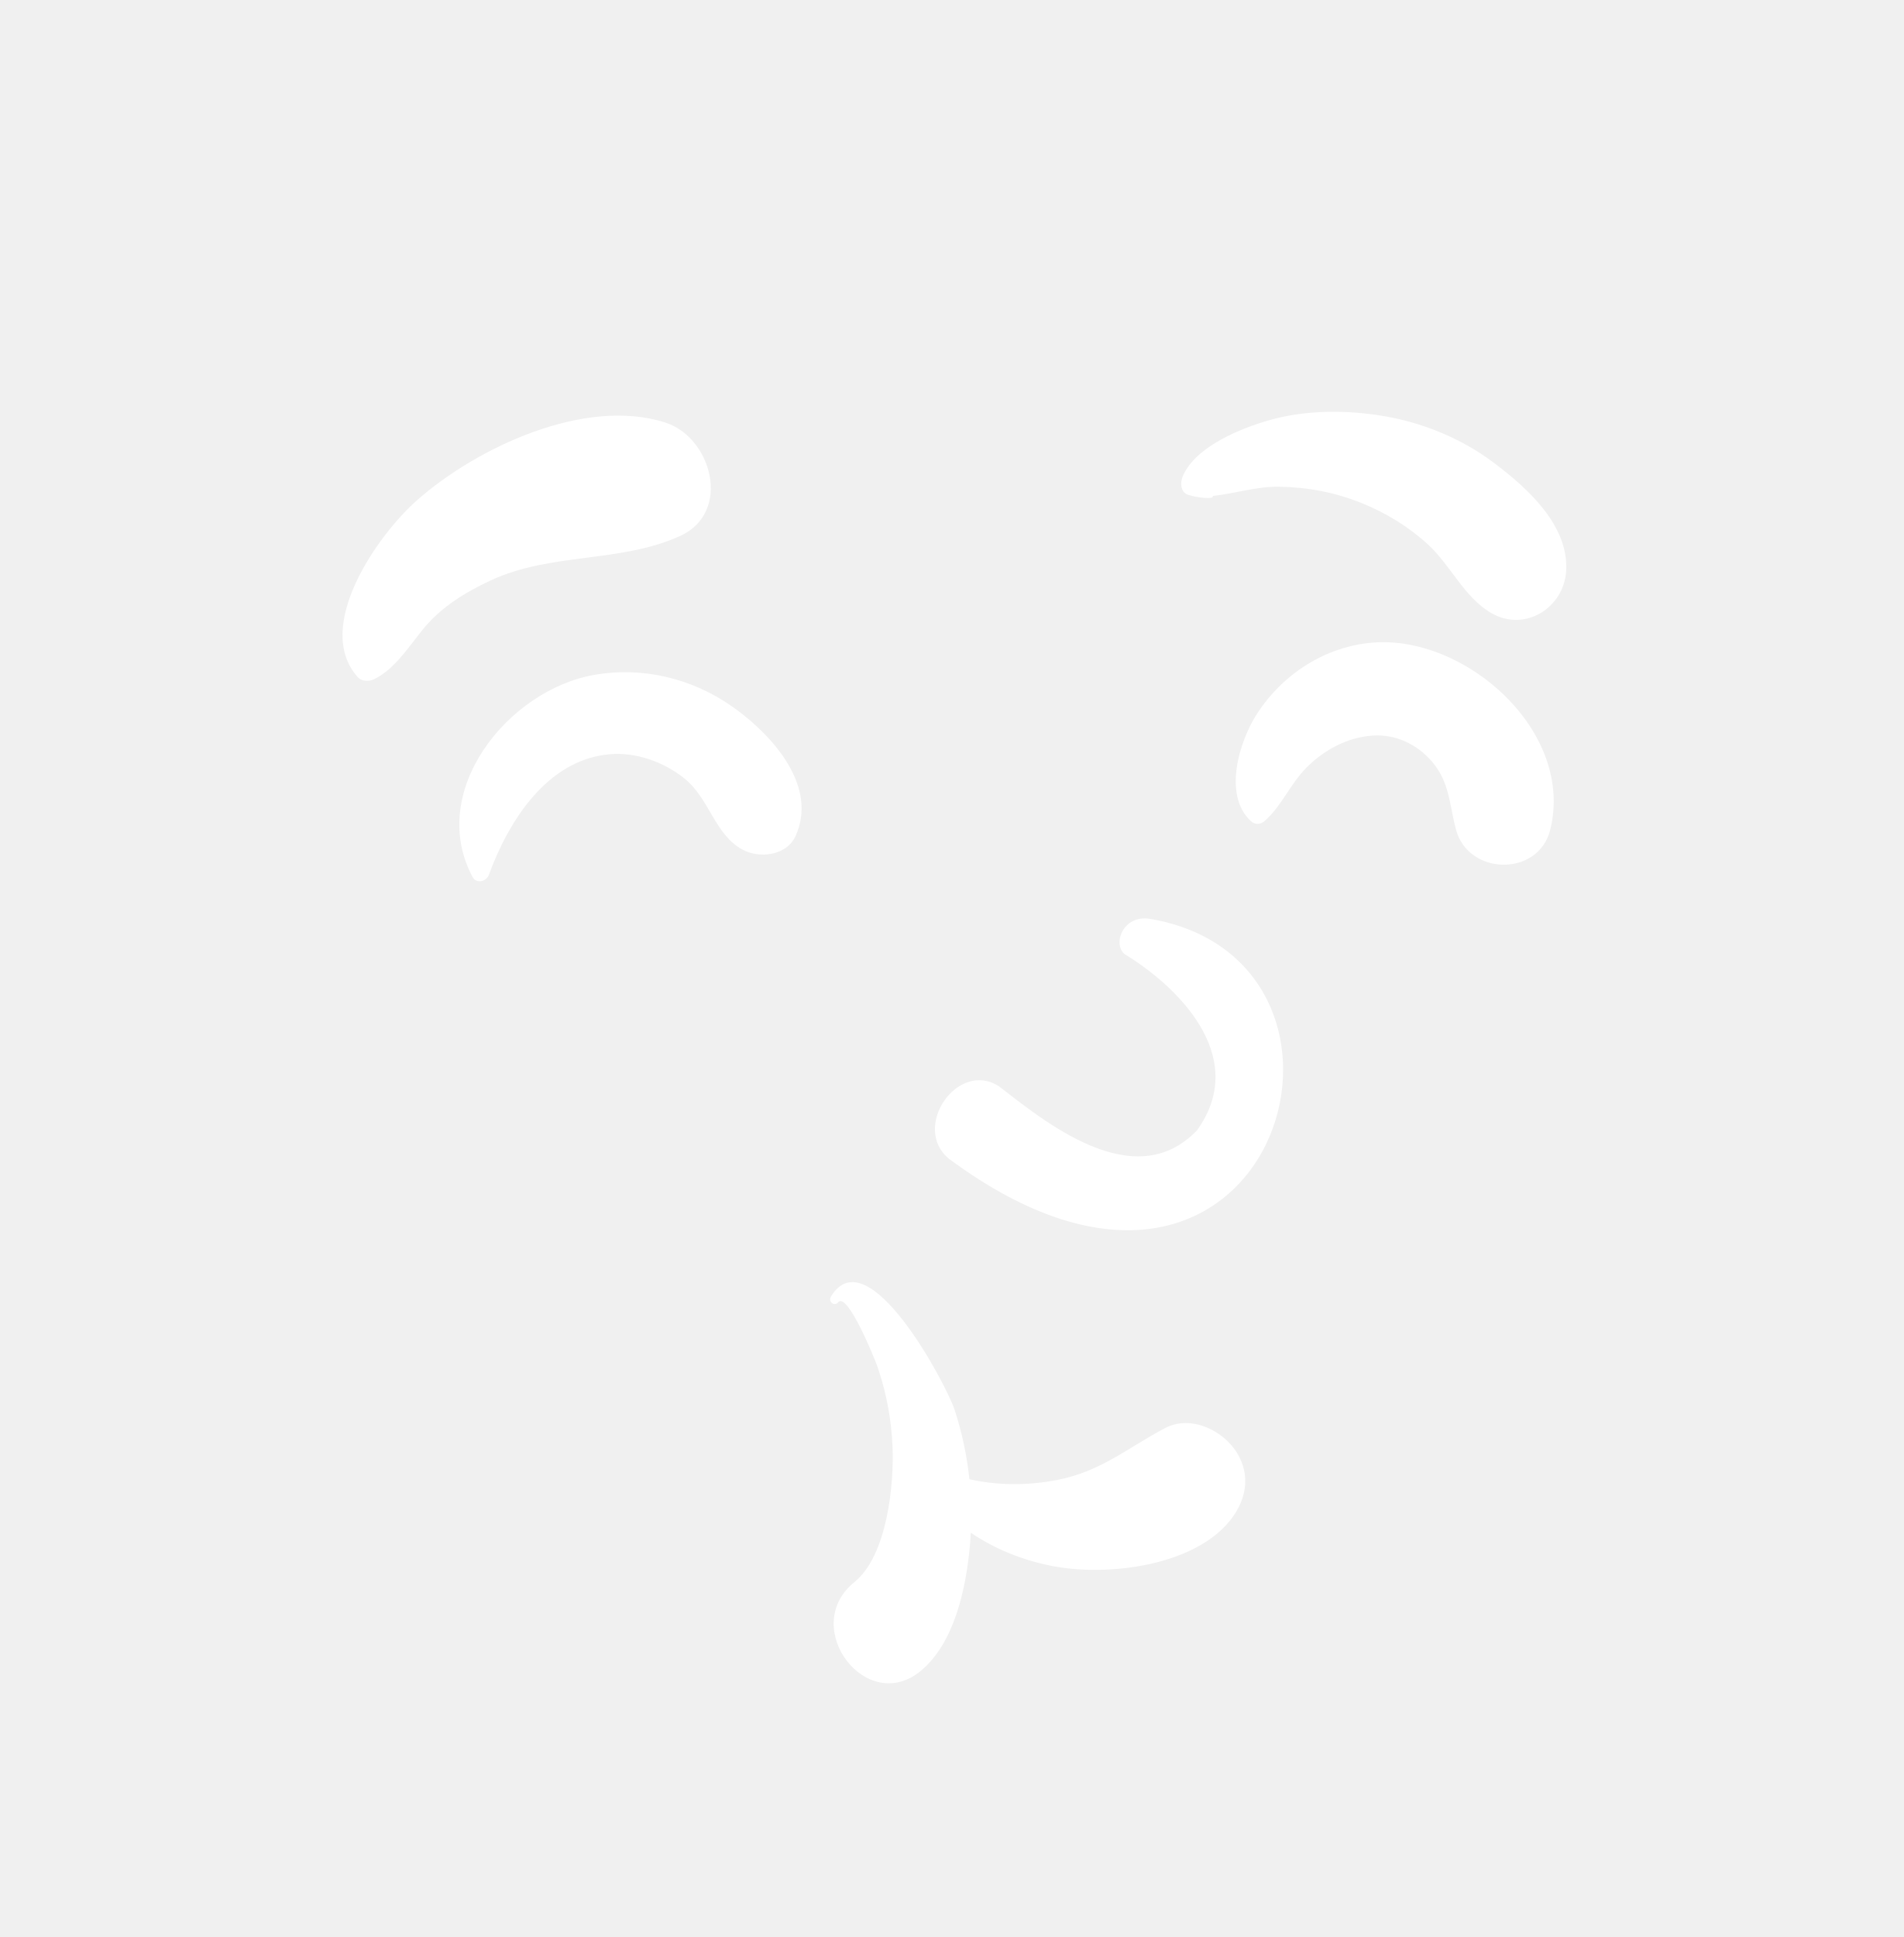
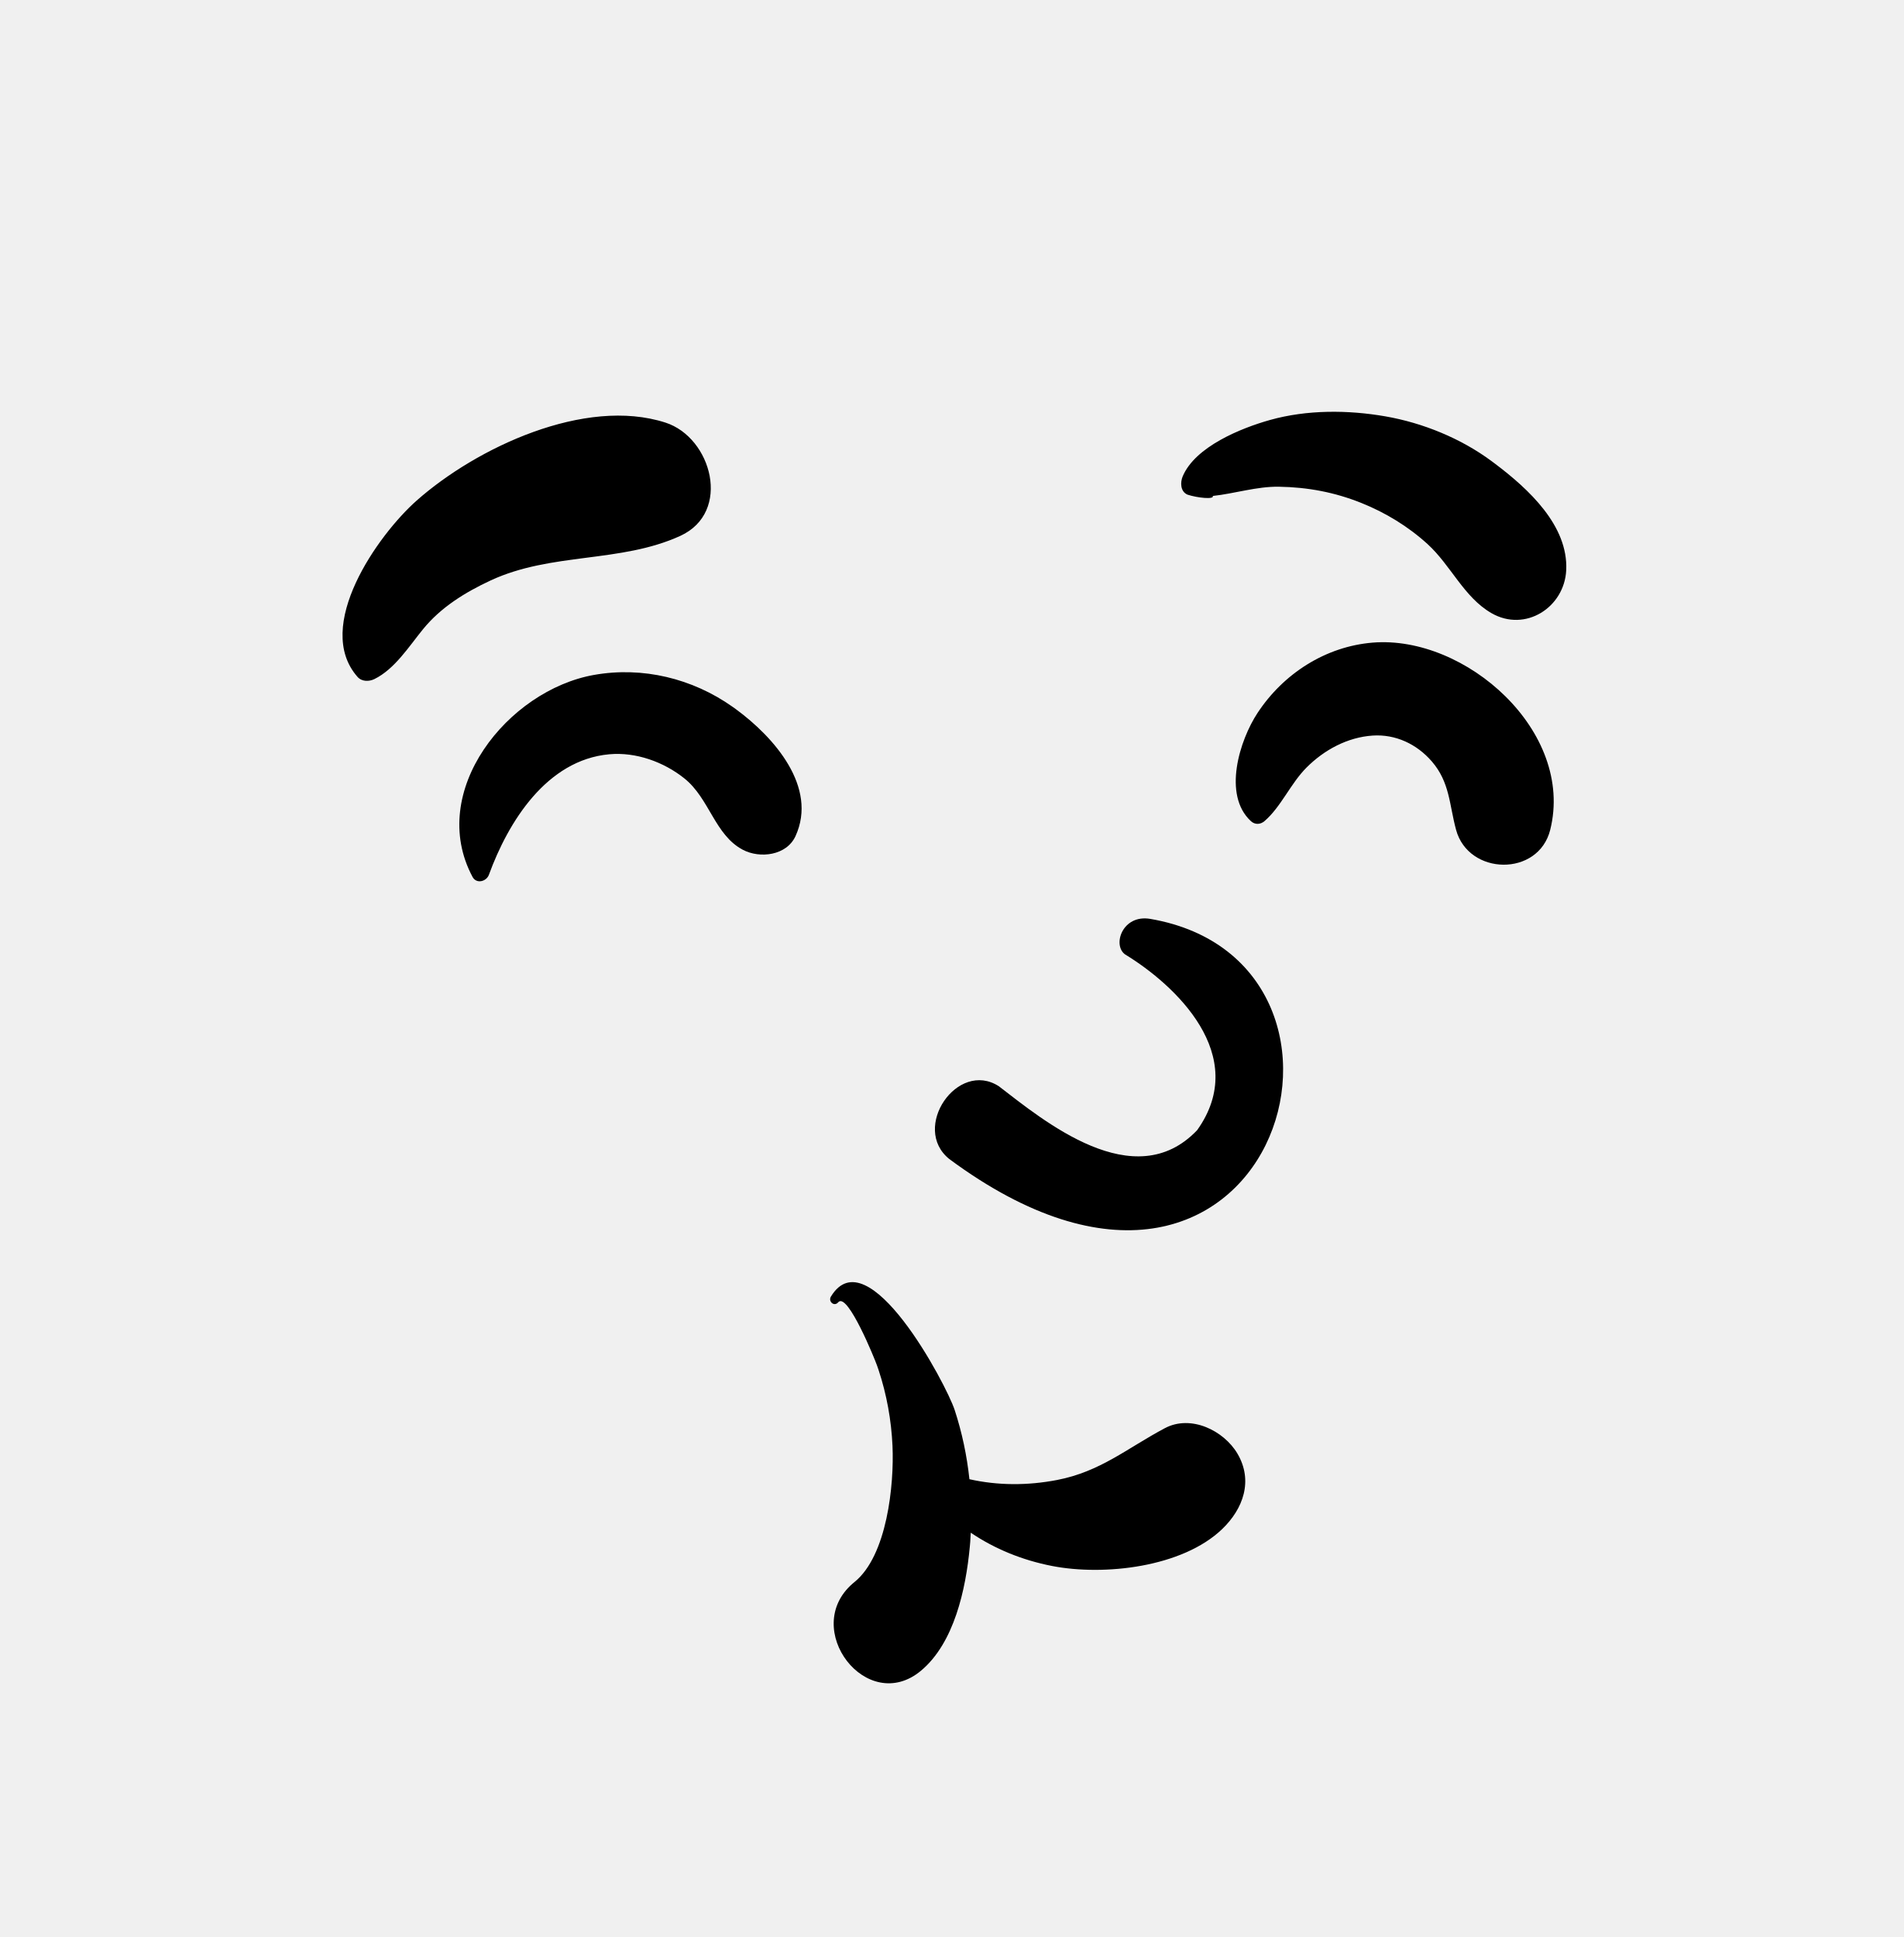
<svg xmlns="http://www.w3.org/2000/svg" width="289" height="294" viewBox="0 0 289 294" fill="none">
-   <path fill-rule="evenodd" clip-rule="evenodd" d="M126.15 196.793C131.744 187.591 143.668 210.132 144.935 214.008C146.057 217.442 146.798 220.959 147.174 224.517C151.511 225.489 156.015 225.491 160.458 224.639C167.063 223.372 171.101 219.822 176.841 216.773C180.805 214.666 185.802 217.136 187.864 220.63C190.289 224.743 188.744 229.011 185.554 232.077C179.506 237.891 167.604 239.227 159.708 237.683C155.184 236.799 151.038 235.102 147.376 232.636C147.352 233.097 147.336 233.557 147.299 234.016L147.229 234.813C146.623 241.261 144.851 249.369 139.842 253.565C131.628 260.447 121.49 247.211 129.472 240.336L129.719 240.13C134.681 236.121 135.763 225.366 135.496 219.443C135.321 215.576 134.616 211.66 133.396 207.978L133.144 207.245C132.777 206.204 128.77 196.337 127.323 197.594L127.253 197.665C126.656 198.377 125.692 197.547 126.15 196.793ZM170.814 144.867C178.366 149.457 189.872 160.161 181.748 171.54C172.186 181.573 158.419 170.069 151.634 164.866C145.344 160.834 138.276 171.205 144.112 175.913C193.136 212.208 213.031 146.068 174.634 139.471C170.406 138.744 168.836 143.447 170.814 144.867ZM90.179 102.441C97.559 101.132 105.119 102.967 111.226 107.285L111.689 107.617C117.572 111.92 124.155 119.476 120.779 126.893C119.424 129.871 115.366 130.338 112.791 128.988C108.504 126.74 107.727 121.209 103.902 118.148C100.765 115.639 96.541 114.117 92.501 114.484C83.01 115.346 77.172 124.707 74.224 132.774C73.847 133.806 72.332 134.207 71.74 133.099C64.789 120.107 77.093 104.763 90.179 102.441ZM208.389 97.538C222.526 96.373 239.073 111.029 235.351 125.951C233.566 133.111 222.945 132.906 221.057 125.951C220.018 122.124 220.122 118.738 217.367 115.56C215.093 112.936 211.862 111.412 208.389 111.646C204.561 111.904 201.03 113.817 198.347 116.506C195.924 118.934 194.475 122.487 191.965 124.636C191.347 125.164 190.52 125.198 189.91 124.636C185.59 120.653 188.183 112.361 190.922 108.203C194.842 102.253 201.225 98.129 208.389 97.538ZM63.258 75.975C72.327 67.947 88.806 60.194 101.035 64.145C108.066 66.416 111.131 77.745 103.282 81.336C94.193 85.494 83.714 83.802 74.463 88.112C70.578 89.923 66.924 92.186 64.219 95.505C62.088 98.121 59.92 101.563 56.838 103.071C56.028 103.468 54.931 103.478 54.282 102.742C47.526 95.1 57.359 81.196 63.258 75.975ZM192.802 63.747C198.407 62.174 204.625 62.206 210.319 63.194C216.011 64.182 221.79 66.541 226.437 69.982L226.976 70.385C232.049 74.208 238.103 79.77 237.779 86.542C237.508 92.197 231.559 96.022 226.423 93.058C222.236 90.641 220.266 85.799 216.721 82.575C213.796 79.914 210.36 77.816 206.694 76.346C202.622 74.713 198.543 73.948 194.173 73.875C190.808 73.819 187.423 74.923 184.121 75.276C184.393 75.834 181.783 75.574 180.287 75.079C179.179 74.607 179.173 73.206 179.557 72.297C181.462 67.794 188.393 64.983 192.802 63.747Z" fill="white" />
+   <path fill-rule="evenodd" clip-rule="evenodd" d="M126.15 196.793C131.744 187.591 143.668 210.132 144.935 214.008C146.057 217.442 146.798 220.959 147.174 224.517C151.511 225.489 156.015 225.491 160.458 224.639C167.063 223.372 171.101 219.822 176.841 216.773C180.805 214.666 185.802 217.136 187.864 220.63C190.289 224.743 188.744 229.011 185.554 232.077C179.506 237.891 167.604 239.227 159.708 237.683C155.184 236.799 151.038 235.102 147.376 232.636C147.352 233.097 147.336 233.557 147.299 234.016L147.229 234.813C146.623 241.261 144.851 249.369 139.842 253.565C131.628 260.447 121.49 247.211 129.472 240.336L129.719 240.13C134.681 236.121 135.763 225.366 135.496 219.443C135.321 215.576 134.616 211.66 133.396 207.978L133.144 207.245C132.777 206.204 128.77 196.337 127.323 197.594L127.253 197.665C126.656 198.377 125.692 197.547 126.15 196.793ZM170.814 144.867C178.366 149.457 189.872 160.161 181.748 171.54C172.186 181.573 158.419 170.069 151.634 164.866C145.344 160.834 138.276 171.205 144.112 175.913C193.136 212.208 213.031 146.068 174.634 139.471C170.406 138.744 168.836 143.447 170.814 144.867ZM90.179 102.441C97.559 101.132 105.119 102.967 111.226 107.285L111.689 107.617C117.572 111.92 124.155 119.476 120.779 126.893C119.424 129.871 115.366 130.338 112.791 128.988C108.504 126.74 107.727 121.209 103.902 118.148C100.765 115.639 96.541 114.117 92.501 114.484C83.01 115.346 77.172 124.707 74.224 132.774C73.847 133.806 72.332 134.207 71.74 133.099C64.789 120.107 77.093 104.763 90.179 102.441ZM208.389 97.538C222.526 96.373 239.073 111.029 235.351 125.951C233.566 133.111 222.945 132.906 221.057 125.951C220.018 122.124 220.122 118.738 217.367 115.56C215.093 112.936 211.862 111.412 208.389 111.646C204.561 111.904 201.03 113.817 198.347 116.506C195.924 118.934 194.475 122.487 191.965 124.636C191.347 125.164 190.52 125.198 189.91 124.636C185.59 120.653 188.183 112.361 190.922 108.203C194.842 102.253 201.225 98.129 208.389 97.538ZM63.258 75.975C72.327 67.947 88.806 60.194 101.035 64.145C108.066 66.416 111.131 77.745 103.282 81.336C94.193 85.494 83.714 83.802 74.463 88.112C70.578 89.923 66.924 92.186 64.219 95.505C62.088 98.121 59.92 101.563 56.838 103.071C56.028 103.468 54.931 103.478 54.282 102.742C47.526 95.1 57.359 81.196 63.258 75.975ZM192.802 63.747C198.407 62.174 204.625 62.206 210.319 63.194C216.011 64.182 221.79 66.541 226.437 69.982L226.976 70.385C232.049 74.208 238.103 79.77 237.779 86.542C237.508 92.197 231.559 96.022 226.423 93.058C222.236 90.641 220.266 85.799 216.721 82.575C213.796 79.914 210.36 77.816 206.694 76.346C202.622 74.713 198.543 73.948 194.173 73.875C190.808 73.819 187.423 74.923 184.121 75.276C184.393 75.834 181.783 75.574 180.287 75.079C179.179 74.607 179.173 73.206 179.557 72.297C181.462 67.794 188.393 64.983 192.802 63.747Z" fill="black" />
</svg>
